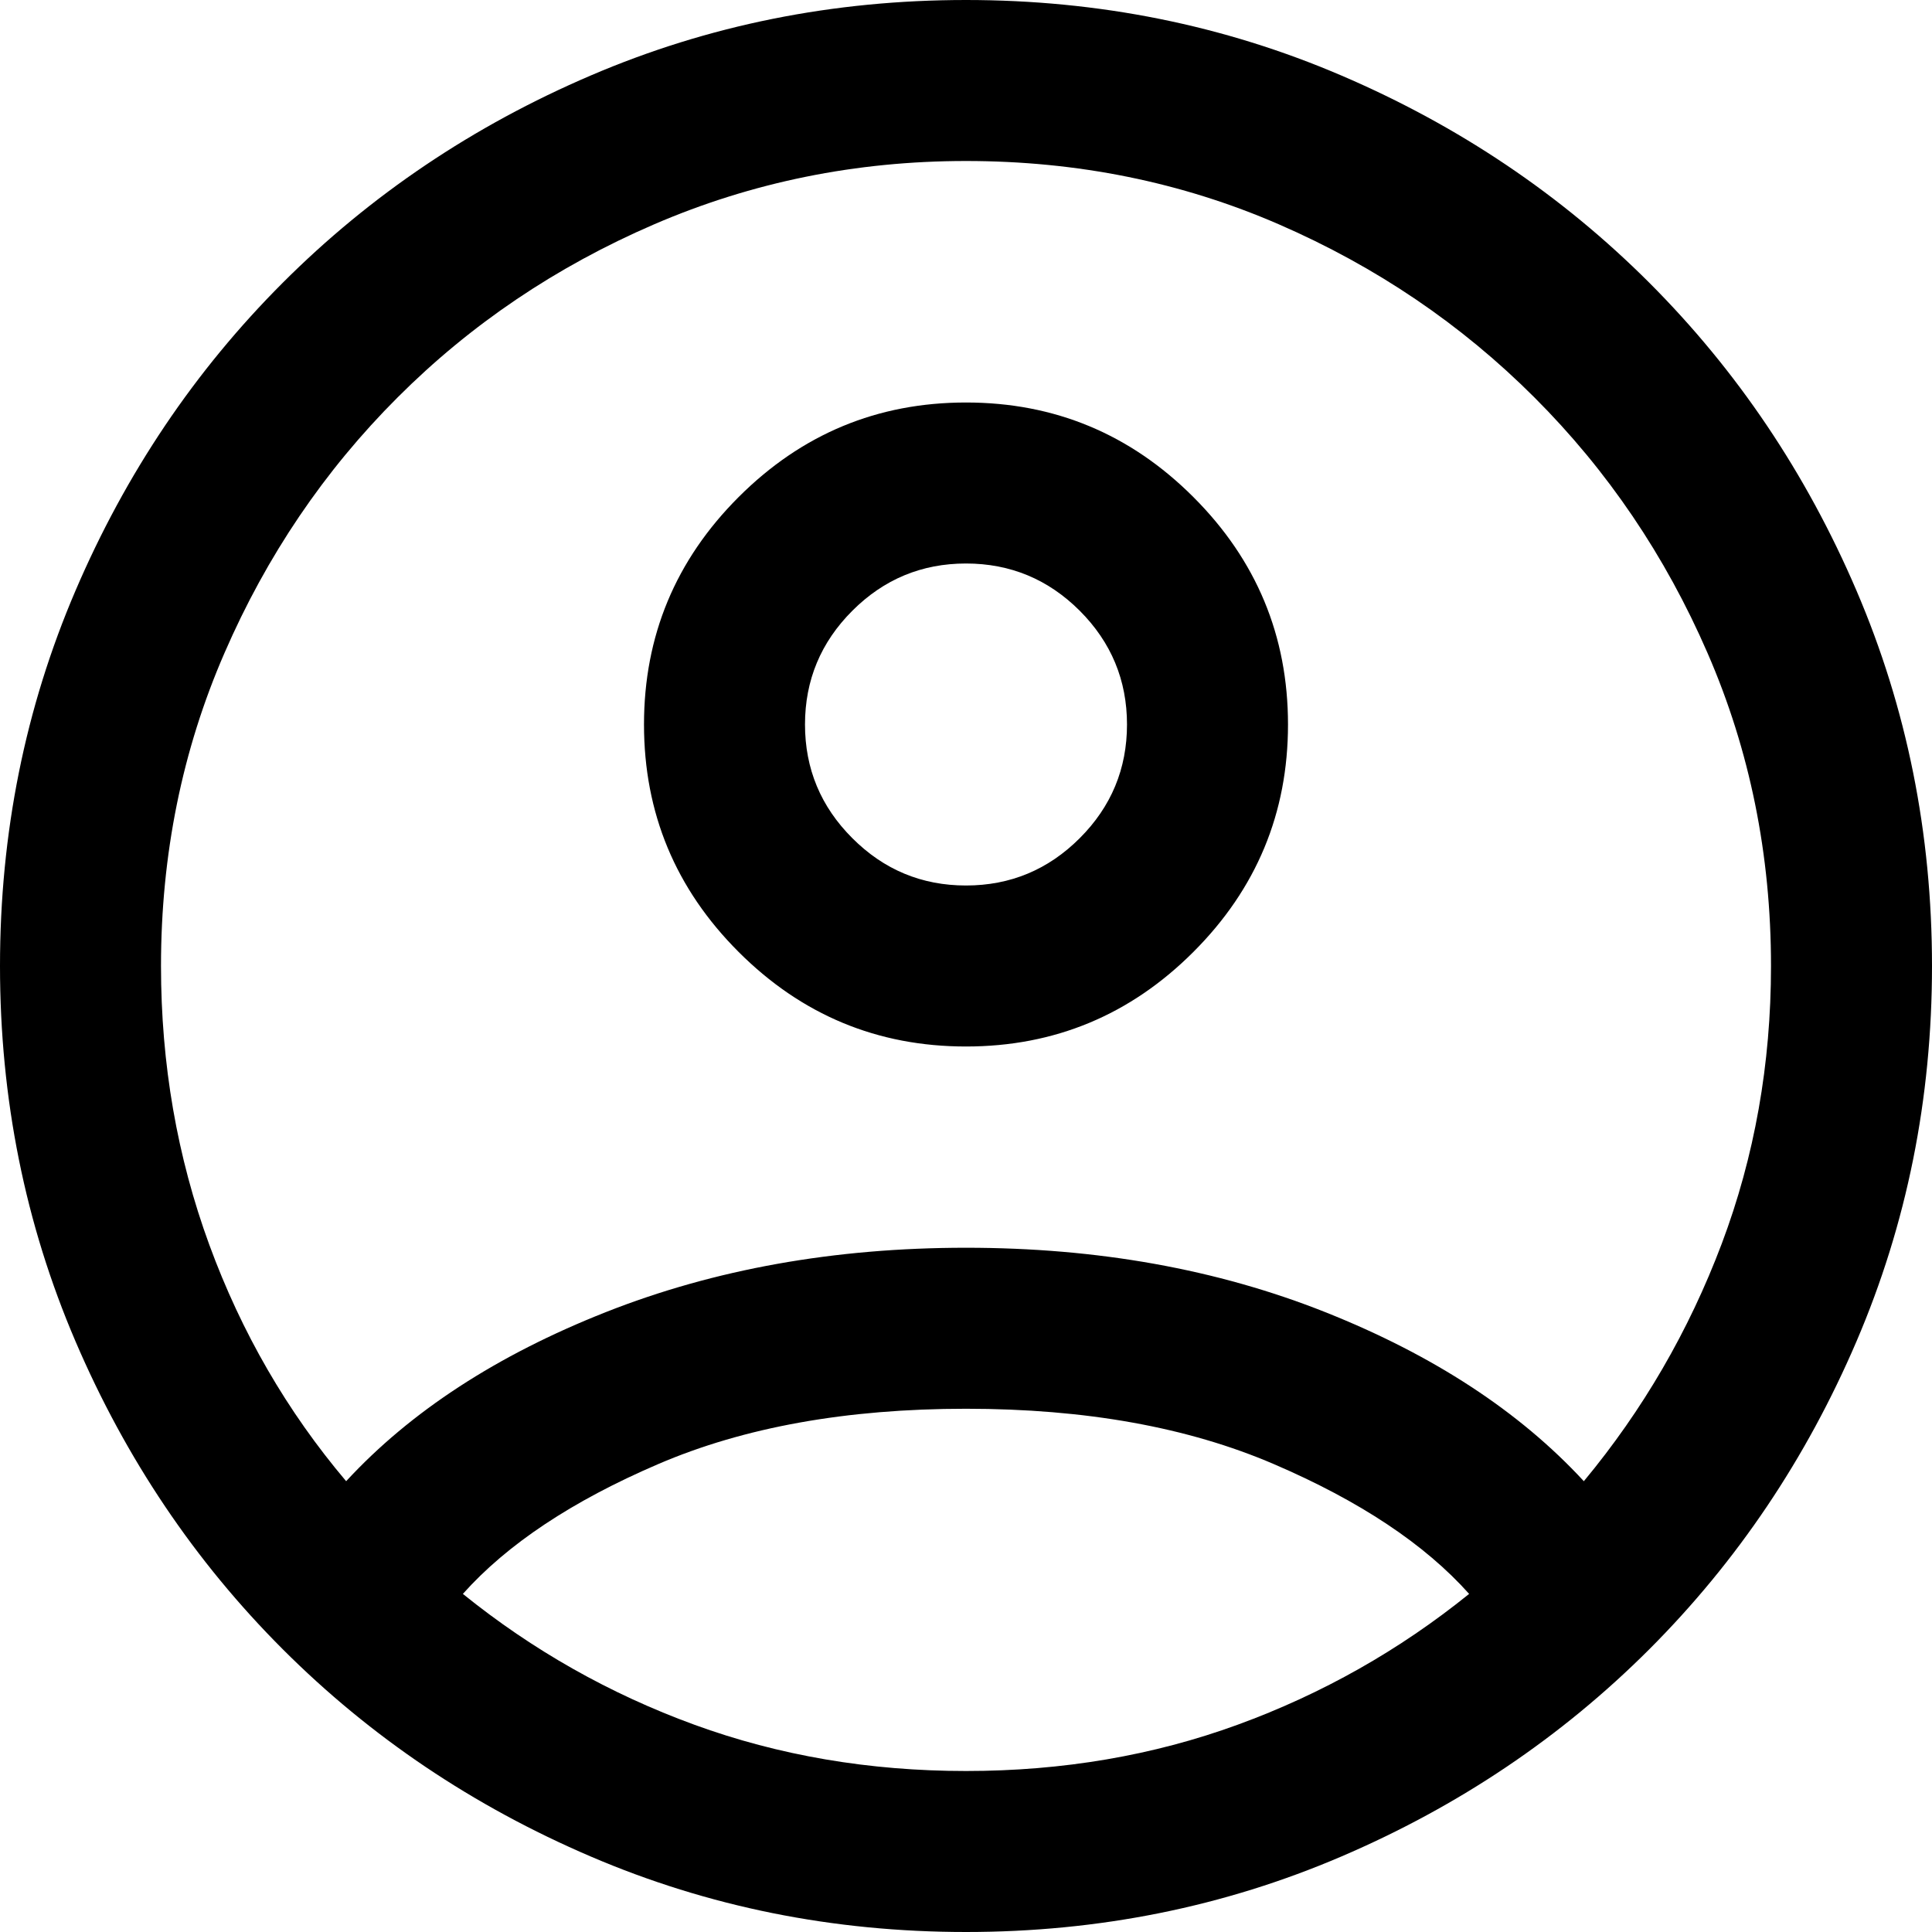
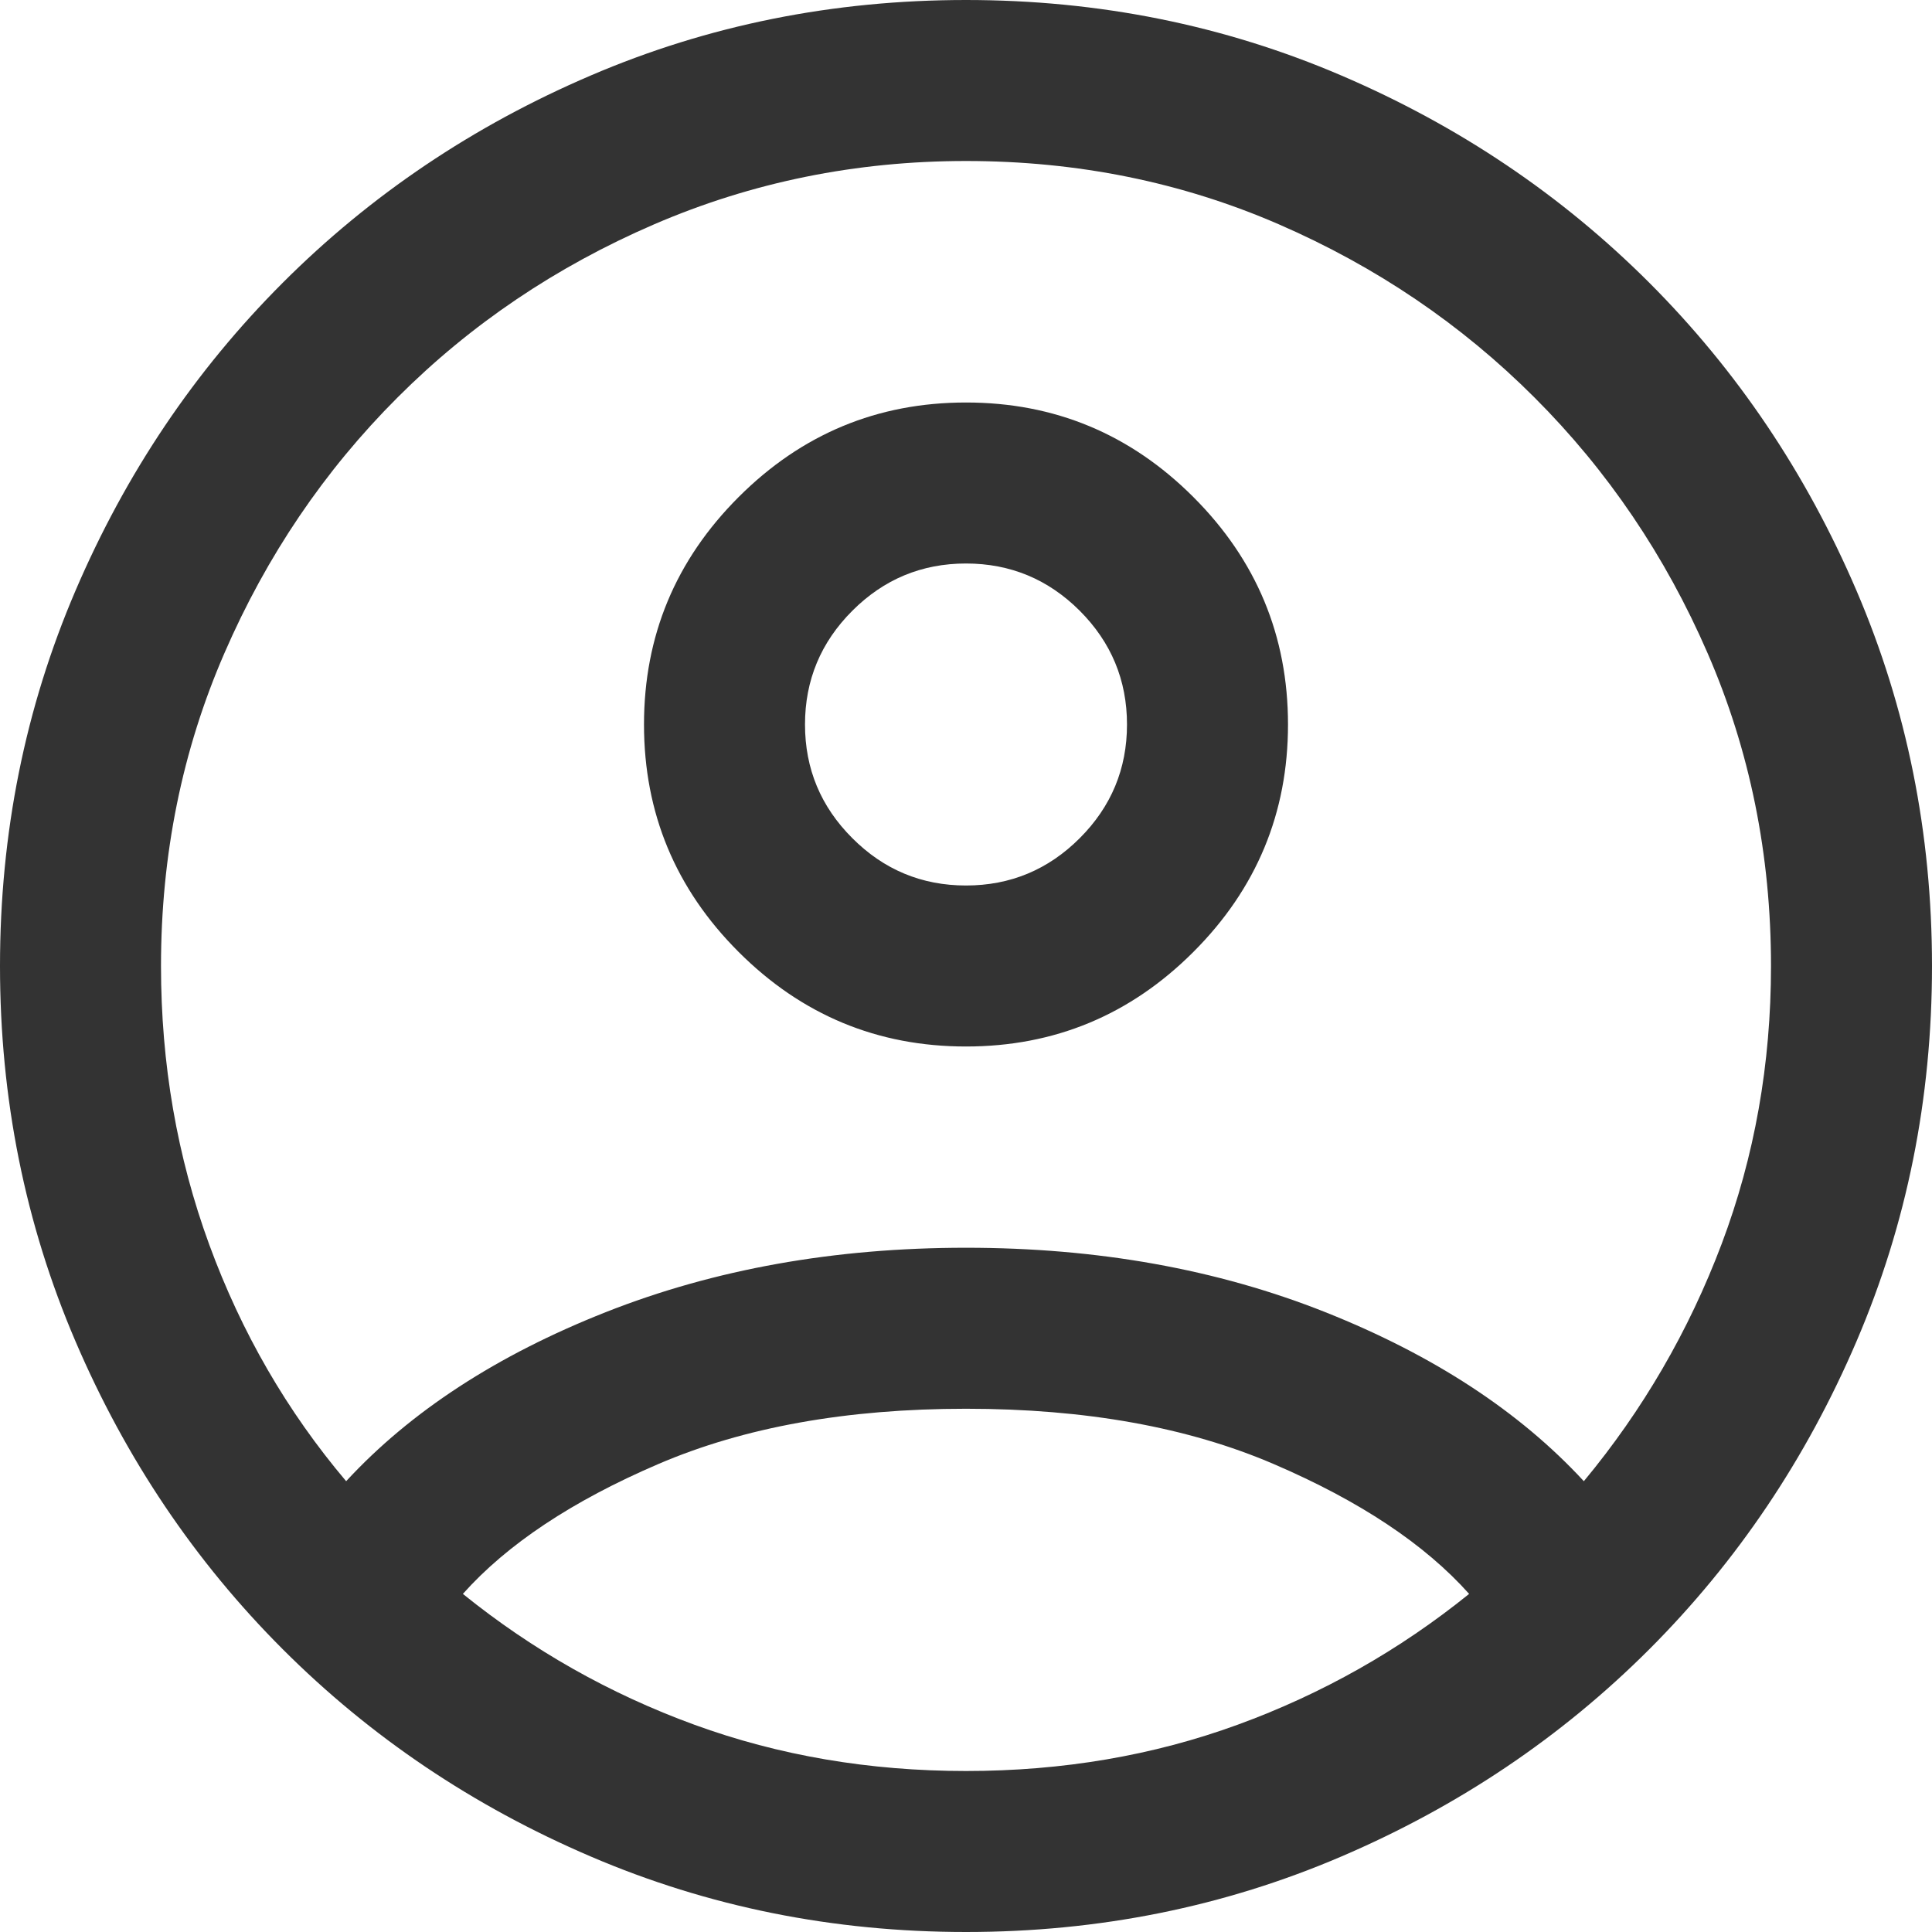
<svg xmlns="http://www.w3.org/2000/svg" width="32" height="32" viewBox="0 0 24 24">
-   <path fill="currentColor" d="M12 11q.825 0 1.413-.588Q14 9.825 14 9t-.587-1.413Q12.825 7 12 7q-.825 0-1.412.587Q10 8.175 10 9q0 .825.588 1.412Q11.175 11 12 11Zm0 2q-1.65 0-2.825-1.175Q8 10.65 8 9q0-1.65 1.175-2.825Q10.35 5 12 5q1.65 0 2.825 1.175Q16 7.35 16 9q0 1.65-1.175 2.825Q13.65 13 12 13Zm0 11q-2.475 0-4.662-.938q-2.188-.937-3.825-2.574Q1.875 18.85.938 16.663Q0 14.475 0 12t.938-4.663q.937-2.187 2.575-3.825Q5.15 1.875 7.338.938Q9.525 0 12 0t4.663.938q2.187.937 3.825 2.574q1.637 1.638 2.574 3.825Q24 9.525 24 12t-.938 4.663q-.937 2.187-2.574 3.825q-1.638 1.637-3.825 2.574Q14.475 24 12 24Zm0-2q1.8 0 3.375-.575T18.25 19.8q-.825-.925-2.425-1.612q-1.6-.688-3.825-.688t-3.825.688q-1.6.687-2.425 1.612q1.3 1.05 2.875 1.625T12 22Zm-7.7-3.6q1.2-1.3 3.225-2.1q2.025-.8 4.475-.8q2.45 0 4.463.8q2.012.8 3.212 2.1q1.1-1.325 1.713-2.95Q22 13.825 22 12q0-2.075-.788-3.887q-.787-1.813-2.15-3.175q-1.362-1.363-3.175-2.151Q14.075 2 12 2q-2.05 0-3.875.787q-1.825.788-3.187 2.151Q3.575 6.3 2.788 8.113Q2 9.925 2 12q0 1.825.6 3.463q.6 1.637 1.7 2.937Z" />
+   <path fill="#333" d="M12 11q.825 0 1.413-.588Q14 9.825 14 9t-.587-1.413Q12.825 7 12 7q-.825 0-1.412.587Q10 8.175 10 9q0 .825.588 1.412Q11.175 11 12 11Zm0 2q-1.65 0-2.825-1.175Q8 10.65 8 9q0-1.65 1.175-2.825Q10.35 5 12 5q1.65 0 2.825 1.175Q16 7.35 16 9q0 1.65-1.175 2.825Q13.65 13 12 13Zm0 11q-2.475 0-4.662-.938q-2.188-.937-3.825-2.574Q1.875 18.85.938 16.663Q0 14.475 0 12t.938-4.663q.937-2.187 2.575-3.825Q5.15 1.875 7.338.938Q9.525 0 12 0t4.663.938q2.187.937 3.825 2.574q1.637 1.638 2.574 3.825Q24 9.525 24 12t-.938 4.663q-.937 2.187-2.574 3.825q-1.638 1.637-3.825 2.574Q14.475 24 12 24Zm0-2q1.8 0 3.375-.575T18.25 19.8q-.825-.925-2.425-1.612q-1.6-.688-3.825-.688t-3.825.688q-1.6.687-2.425 1.612q1.3 1.05 2.875 1.625T12 22Zm-7.7-3.6q1.2-1.3 3.225-2.1q2.025-.8 4.475-.8q2.45 0 4.463.8q2.012.8 3.212 2.1q1.1-1.325 1.713-2.95Q22 13.825 22 12q0-2.075-.788-3.887q-.787-1.813-2.15-3.175q-1.362-1.363-3.175-2.151Q14.075 2 12 2q-2.05 0-3.875.787q-1.825.788-3.187 2.151Q3.575 6.3 2.788 8.113Q2 9.925 2 12q0 1.825.6 3.463q.6 1.637 1.7 2.937Z" />
</svg>
